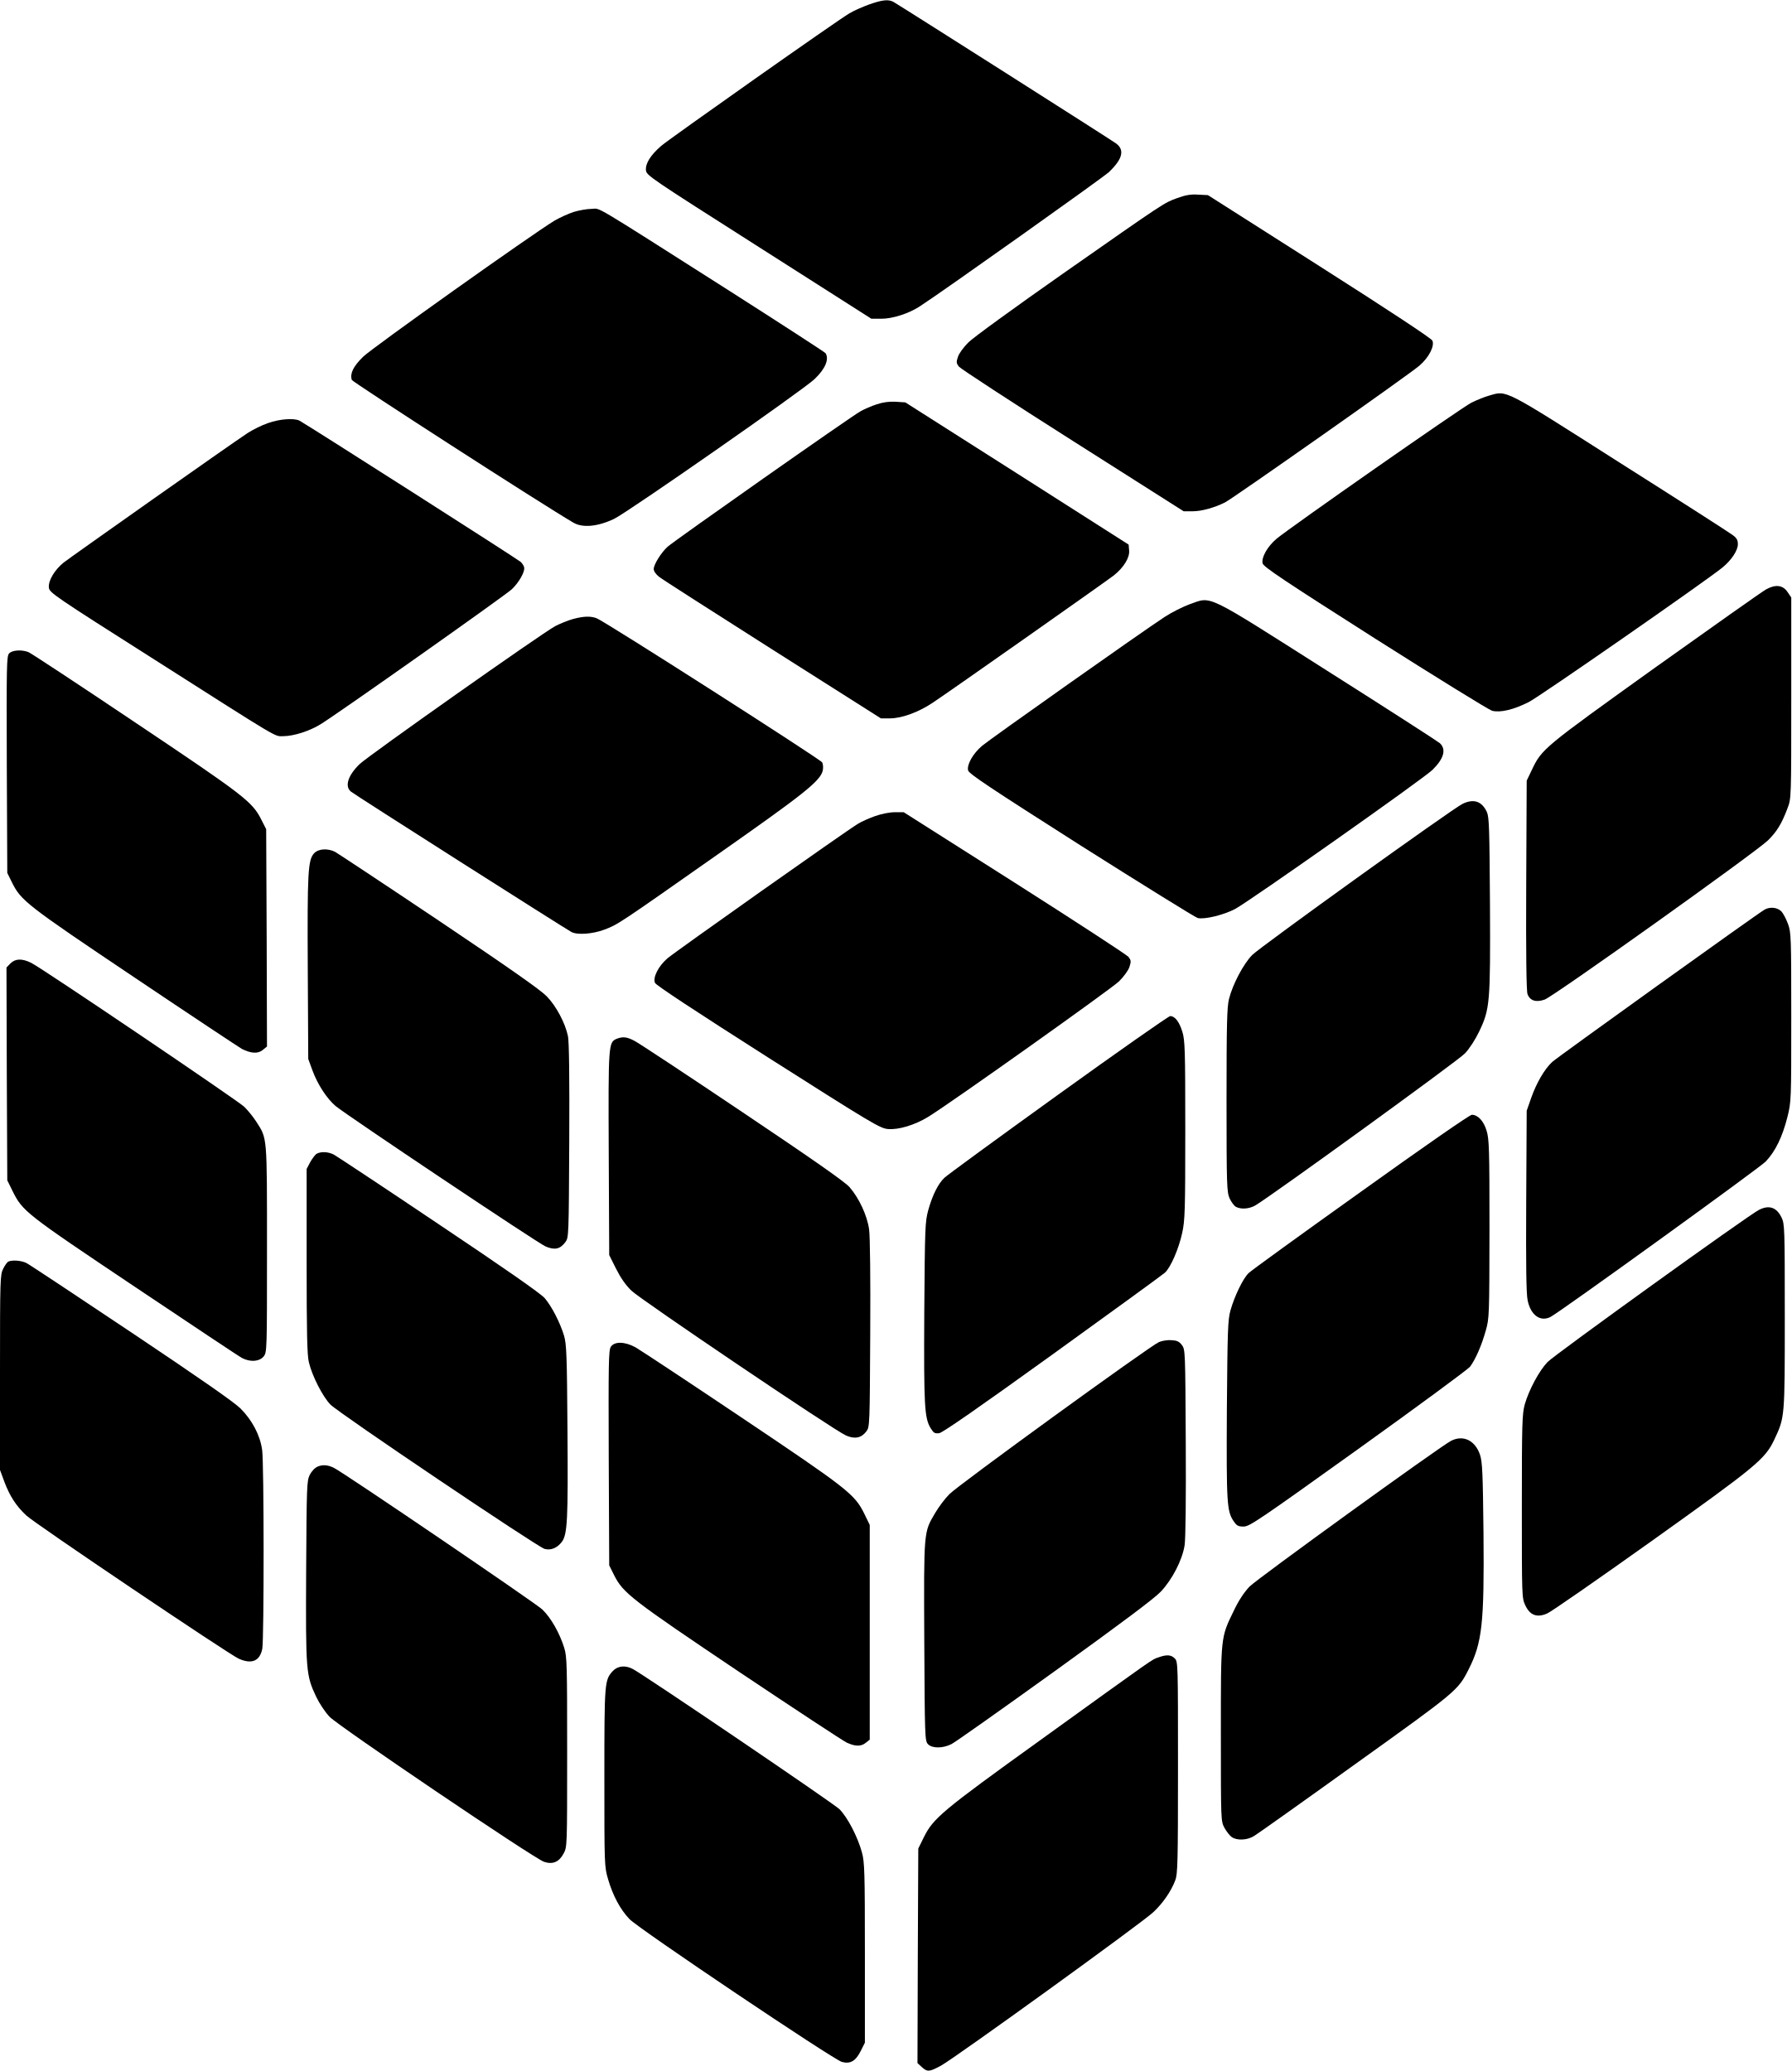
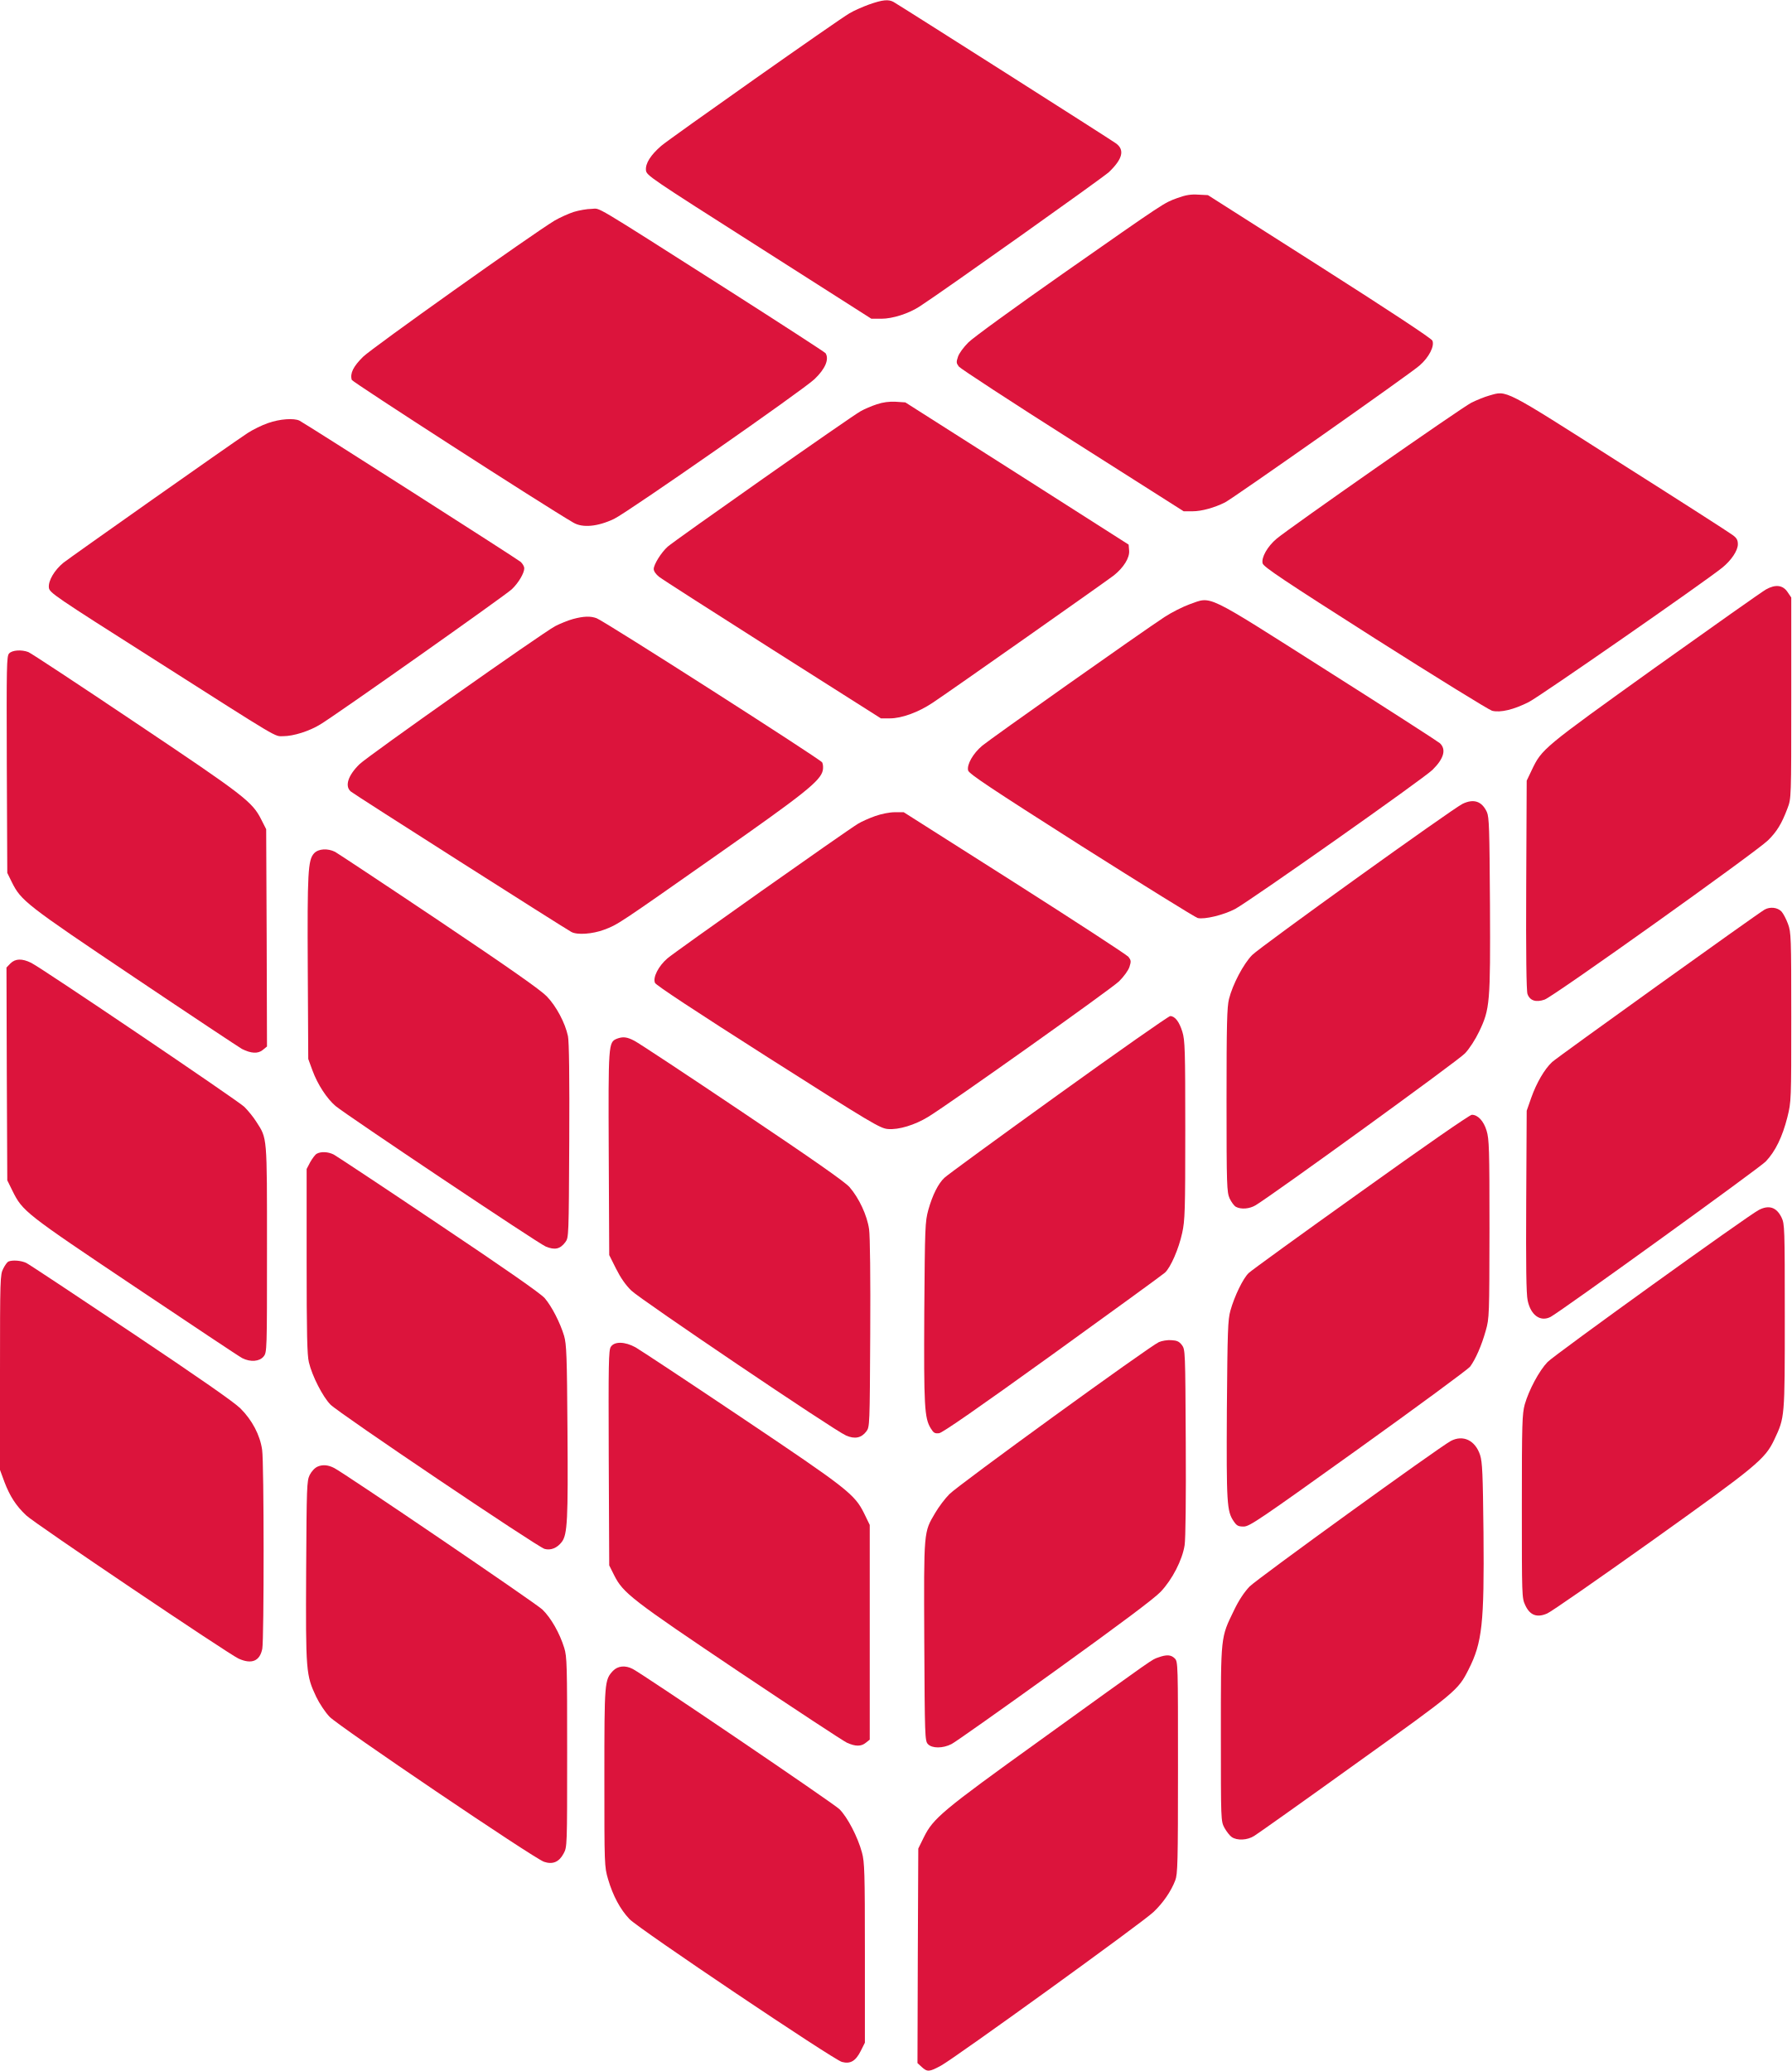
<svg xmlns="http://www.w3.org/2000/svg" version="1.0" width="1107pt" height="1280pt" viewBox="0 0 1107 1280" preserveAspectRatio="xMidYMid meet">
-   <g transform="translate(0,1280) scale(0.1,-0.1)" fill="#000000" stroke="none">
-     <path d="M5370 12772 c-41 -15 -95 -39 -120 -54 -71 -41 -1109 -773 -1163 -819 -66 -57 -99 -109 -95 -151 3 -32 21 -44 698 -475 l695 -443 62 0 c69 0 170 32 238 77 145 94 1137 799 1169 830 84 81 97 136 44 176 -31 23 -1326 846 -1376 875 -31 17 -67 14 -152 -16z" />
-     <path d="M7276 11576 c-84 -31 -64 -17 -711 -470 -291 -204 -553 -394 -581 -423 -29 -29 -58 -68 -64 -89 -11 -32 -10 -39 6 -60 11 -13 327 -220 704 -459 l685 -435 56 0 c55 0 134 22 200 55 49 25 1149 798 1202 846 58 50 94 121 79 154 -7 14 -253 177 -699 461 l-688 438 -60 3 c-45 3 -77 -2 -129 -21z" />
-     <path d="M3545 11490 c-33 -11 -86 -35 -117 -53 -142 -86 -1128 -787 -1184 -842 -61 -60 -82 -103 -70 -143 5 -14 1177 -770 1369 -882 57 -34 151 -25 252 23 82 39 1172 799 1239 864 67 64 91 123 68 160 -4 6 -271 179 -592 384 -880 560 -795 509 -854 508 -28 0 -78 -9 -111 -19z" />
-     <path d="M9203 10355 c-29 -8 -78 -28 -110 -44 -60 -30 -1122 -772 -1204 -841 -56 -47 -95 -116 -86 -152 6 -22 130 -105 694 -464 378 -240 704 -441 724 -447 52 -13 134 7 227 54 66 33 1083 740 1195 830 56 45 97 106 97 145 0 26 -7 39 -32 57 -18 14 -331 215 -696 446 -730 465 -697 448 -809 416z" />
-     <path d="M5418 10301 c-31 -10 -76 -29 -100 -43 -57 -31 -1154 -802 -1192 -837 -40 -36 -86 -110 -86 -138 0 -13 13 -32 33 -48 17 -14 333 -216 701 -450 l670 -425 55 0 c74 0 177 38 264 96 106 70 1076 753 1121 788 60 48 98 109 94 153 l-3 37 -690 440 -690 439 -60 4 c-40 2 -79 -3 -117 -16z" />
-     <path d="M1656 10185 c-38 -13 -94 -41 -125 -61 -108 -71 -1096 -768 -1139 -802 -56 -46 -94 -111 -90 -153 3 -32 28 -49 653 -446 793 -505 739 -473 796 -473 62 0 161 31 229 73 98 59 1144 798 1183 835 42 40 77 100 77 130 0 10 -10 28 -22 39 -20 18 -1314 844 -1367 873 -34 17 -122 11 -195 -15z" />
-     <path d="M10914 9157 c-22 -12 -332 -231 -688 -485 -693 -497 -697 -500 -760 -632 l-31 -65 -3 -646 c-2 -417 1 -656 8 -673 15 -41 53 -53 106 -34 55 19 1309 914 1380 984 55 54 85 103 121 199 23 60 23 61 23 681 l0 621 -23 34 c-29 43 -74 49 -133 16z" />
-     <path d="M7351 9065 c-41 -15 -111 -50 -155 -79 -142 -93 -1079 -755 -1126 -795 -57 -48 -96 -117 -87 -153 6 -21 135 -107 699 -466 381 -241 705 -442 720 -446 42 -10 161 19 231 56 91 49 1164 805 1220 860 71 70 86 127 45 165 -13 11 -326 213 -697 448 -767 487 -709 459 -850 410z" />
-     <path d="M3541 8974 c-30 -8 -79 -28 -110 -44 -82 -44 -1158 -803 -1209 -853 -71 -69 -93 -136 -54 -169 17 -16 1322 -846 1363 -868 36 -20 131 -13 203 14 85 32 83 31 701 465 539 378 636 455 650 520 3 16 2 38 -4 49 -10 19 -1345 873 -1394 891 -37 14 -80 13 -146 -5z" />
-     <path d="M56 8761 c-15 -17 -16 -73 -14 -687 l3 -669 28 -57 c57 -115 87 -139 759 -590 348 -234 647 -432 663 -441 56 -28 98 -31 128 -7 l27 22 -2 671 -3 672 -30 59 c-56 111 -101 146 -777 599 -350 235 -649 432 -663 437 -43 16 -100 12 -119 -9z" />
-     <path d="M9039 7832 c-61 -29 -1251 -884 -1301 -935 -53 -54 -120 -180 -143 -272 -12 -49 -15 -153 -15 -625 0 -533 2 -567 19 -607 11 -23 28 -46 39 -52 32 -17 84 -13 122 10 119 73 1253 895 1293 938 28 29 65 87 88 135 67 140 70 177 67 788 -3 469 -5 537 -19 569 -31 67 -81 84 -150 51z" />
-     <path d="M5408 7756 c-37 -13 -84 -34 -105 -47 -75 -45 -1136 -795 -1178 -832 -56 -48 -92 -119 -77 -152 7 -15 250 -175 699 -461 640 -407 692 -438 740 -442 67 -6 167 25 249 75 140 86 1133 792 1180 838 29 29 57 67 64 89 11 34 10 41 -6 62 -11 13 -327 219 -704 459 l-685 435 -55 0 c-32 0 -83 -10 -122 -24z" />
-     <path d="M1941 7526 c-38 -41 -42 -118 -39 -712 l3 -559 26 -71 c32 -87 89 -174 143 -220 73 -60 1249 -847 1298 -868 57 -24 90 -16 122 27 21 28 21 37 24 625 2 395 -1 614 -8 648 -17 81 -72 185 -131 246 -39 40 -228 173 -666 467 -337 226 -626 417 -642 426 -46 23 -103 20 -130 -9z" />
-     <path d="M10905 7178 c-44 -25 -1282 -913 -1313 -942 -47 -44 -96 -128 -129 -221 l-28 -80 -3 -558 c-2 -397 0 -575 9 -615 19 -91 79 -134 142 -101 65 35 1289 919 1329 960 60 63 103 152 134 274 24 97 24 102 24 619 0 494 -1 524 -20 575 -11 30 -29 65 -41 78 -25 25 -70 30 -104 11z" />
-     <path d="M64 6845 l-24 -25 2 -657 3 -658 32 -65 c63 -127 77 -138 756 -593 348 -233 646 -432 664 -441 51 -26 107 -21 132 10 21 26 21 34 21 665 0 706 2 680 -66 786 -18 29 -52 70 -74 92 -42 40 -1243 852 -1317 890 -57 28 -98 27 -129 -4z" />
-     <path d="M6539 6034 c-371 -267 -687 -498 -702 -513 -38 -35 -74 -106 -100 -199 -20 -74 -21 -101 -25 -632 -3 -584 1 -654 40 -718 18 -29 25 -33 52 -30 21 3 236 152 701 487 369 266 681 493 694 505 35 31 86 148 107 246 17 77 19 137 19 635 0 500 -2 555 -18 608 -19 62 -46 97 -75 97 -10 0 -322 -219 -693 -486z" />
-     <path d="M3812 6380 c-52 -22 -53 -29 -50 -709 l3 -628 42 -84 c28 -56 59 -101 95 -136 58 -56 1252 -863 1326 -895 54 -24 95 -16 126 25 21 28 21 37 24 603 2 345 -1 603 -7 646 -12 86 -62 193 -121 261 -29 33 -228 172 -663 464 -342 230 -642 428 -666 440 -47 25 -72 27 -109 13z" />
-     <path d="M8410 5434 c-366 -261 -678 -487 -693 -502 -35 -33 -88 -143 -113 -232 -16 -58 -18 -121 -22 -614 -3 -579 0 -626 42 -688 19 -28 28 -33 62 -33 36 0 96 41 706 478 367 263 679 493 693 510 34 46 71 130 97 223 22 77 22 93 23 629 0 497 -2 555 -18 607 -18 60 -54 98 -91 98 -13 0 -304 -202 -686 -476z" />
-     <path d="M1957 5669 c-9 -5 -27 -29 -40 -52 l-22 -42 0 -570 c0 -445 3 -582 14 -625 20 -85 86 -213 133 -261 50 -52 1275 -877 1323 -892 38 -11 78 5 107 43 35 47 39 138 35 687 -3 466 -6 535 -21 587 -24 80 -76 182 -120 233 -24 28 -249 185 -654 456 -339 228 -631 421 -649 431 -36 18 -79 20 -106 5z" />
-     <path d="M10870 5322 c-67 -34 -1264 -896 -1306 -940 -52 -54 -115 -172 -141 -262 -16 -60 -18 -112 -18 -630 0 -557 0 -566 21 -611 29 -63 73 -79 136 -51 24 10 313 211 643 446 654 467 703 507 761 630 64 137 64 131 64 760 0 551 -1 571 -20 611 -31 64 -78 79 -140 47z" />
-     <path d="M52 5003 c-7 -3 -21 -22 -32 -44 -19 -37 -20 -61 -20 -641 l0 -603 28 -76 c33 -86 71 -146 134 -205 49 -48 1249 -856 1312 -885 81 -37 132 -16 147 61 11 61 11 1148 -1 1229 -13 92 -62 184 -134 256 -42 41 -252 187 -676 471 -338 226 -629 419 -647 428 -31 15 -84 20 -111 9z" />
-     <path d="M7162 4505 c-57 -25 -1244 -886 -1295 -940 -27 -27 -66 -79 -87 -115 -72 -122 -71 -104 -68 -792 3 -590 4 -617 22 -637 25 -28 93 -28 147 0 22 11 309 214 637 450 411 296 615 449 655 491 72 76 134 197 148 288 6 40 9 287 7 637 -3 563 -3 572 -24 600 -17 22 -30 28 -65 30 -24 2 -59 -4 -77 -12z" />
-     <path d="M3775 4476 c-14 -20 -15 -102 -13 -687 l3 -664 30 -60 c56 -112 109 -152 774 -599 344 -230 643 -427 665 -437 53 -24 88 -24 117 0 l24 19 0 664 0 663 -34 70 c-59 120 -103 154 -760 595 -332 223 -626 417 -654 433 -66 36 -130 37 -152 3z" />
-     <path d="M8966 3894 c-80 -44 -1197 -852 -1244 -900 -34 -36 -67 -86 -96 -147 -83 -171 -81 -152 -81 -762 0 -540 0 -540 22 -582 13 -23 33 -49 45 -57 33 -23 97 -20 139 7 20 12 302 212 626 445 628 450 633 454 699 584 84 166 97 283 92 843 -4 371 -7 437 -21 482 -30 91 -105 127 -181 87z" />
-     <path d="M1964 3736 c-19 -8 -38 -29 -50 -52 -18 -37 -19 -70 -22 -595 -3 -621 -1 -642 62 -776 19 -40 56 -96 83 -124 54 -57 1261 -874 1325 -896 53 -18 93 -2 121 51 22 41 22 41 22 626 0 540 -1 590 -18 645 -28 91 -82 186 -135 237 -39 38 -1222 842 -1287 875 -37 19 -70 22 -101 9z" />
-     <path d="M7158 2556 c-42 -15 -1 14 -733 -514 -602 -433 -658 -480 -716 -598 l-34 -69 -3 -663 -2 -663 26 -24 c35 -32 47 -31 119 8 85 46 1249 887 1314 950 58 55 108 127 134 195 15 38 17 109 17 697 0 642 0 655 -20 675 -23 23 -50 25 -102 6z" />
-     <path d="M3788 2473 c-52 -57 -53 -65 -53 -658 0 -545 0 -551 23 -630 30 -102 75 -186 132 -246 57 -60 1259 -868 1313 -883 52 -14 85 5 117 69 l25 50 0 555 c0 498 -2 562 -18 620 -26 97 -90 219 -139 268 -38 37 -1207 830 -1278 867 -46 24 -92 19 -122 -12z" />
+   <g transform="translate(0,1280) scale(0.1,-0.1)" fill="#dc143c" stroke="none">
+     <path d="M5370 12772 c-41 -15 -95 -39 -120 -54 -71 -41 -1109 -773 -1163 -819 -66 -57 -99 -109 -95 -151 3 -32 21 -44 698 -475 l695 -443 62 0 c69 0 170 32 238 77 145 94 1137 799 1169 830 84 81 97 136 44 176 -31 23 -1326 846 -1376 875 -31 17 -67 14 -152 -16z" fill="#dc143c" />
+     <path d="M7276 11576 c-84 -31 -64 -17 -711 -470 -291 -204 -553 -394 -581 -423 -29 -29 -58 -68 -64 -89 -11 -32 -10 -39 6 -60 11 -13 327 -220 704 -459 l685 -435 56 0 c55 0 134 22 200 55 49 25 1149 798 1202 846 58 50 94 121 79 154 -7 14 -253 177 -699 461 l-688 438 -60 3 c-45 3 -77 -2 -129 -21z" fill="#dc143c" />
+     <path d="M3545 11490 c-33 -11 -86 -35 -117 -53 -142 -86 -1128 -787 -1184 -842 -61 -60 -82 -103 -70 -143 5 -14 1177 -770 1369 -882 57 -34 151 -25 252 23 82 39 1172 799 1239 864 67 64 91 123 68 160 -4 6 -271 179 -592 384 -880 560 -795 509 -854 508 -28 0 -78 -9 -111 -19z" fill="#dc143c" />
+     <path d="M9203 10355 c-29 -8 -78 -28 -110 -44 -60 -30 -1122 -772 -1204 -841 -56 -47 -95 -116 -86 -152 6 -22 130 -105 694 -464 378 -240 704 -441 724 -447 52 -13 134 7 227 54 66 33 1083 740 1195 830 56 45 97 106 97 145 0 26 -7 39 -32 57 -18 14 -331 215 -696 446 -730 465 -697 448 -809 416z" fill="#dc143c" />
+     <path d="M5418 10301 c-31 -10 -76 -29 -100 -43 -57 -31 -1154 -802 -1192 -837 -40 -36 -86 -110 -86 -138 0 -13 13 -32 33 -48 17 -14 333 -216 701 -450 l670 -425 55 0 c74 0 177 38 264 96 106 70 1076 753 1121 788 60 48 98 109 94 153 l-3 37 -690 440 -690 439 -60 4 c-40 2 -79 -3 -117 -16z" fill="#dc143c" />
+     <path d="M1656 10185 c-38 -13 -94 -41 -125 -61 -108 -71 -1096 -768 -1139 -802 -56 -46 -94 -111 -90 -153 3 -32 28 -49 653 -446 793 -505 739 -473 796 -473 62 0 161 31 229 73 98 59 1144 798 1183 835 42 40 77 100 77 130 0 10 -10 28 -22 39 -20 18 -1314 844 -1367 873 -34 17 -122 11 -195 -15z" fill="#dc143c" />
+     <path d="M10914 9157 c-22 -12 -332 -231 -688 -485 -693 -497 -697 -500 -760 -632 l-31 -65 -3 -646 c-2 -417 1 -656 8 -673 15 -41 53 -53 106 -34 55 19 1309 914 1380 984 55 54 85 103 121 199 23 60 23 61 23 681 l0 621 -23 34 c-29 43 -74 49 -133 16z" fill="#dc143c" />
+     <path d="M7351 9065 c-41 -15 -111 -50 -155 -79 -142 -93 -1079 -755 -1126 -795 -57 -48 -96 -117 -87 -153 6 -21 135 -107 699 -466 381 -241 705 -442 720 -446 42 -10 161 19 231 56 91 49 1164 805 1220 860 71 70 86 127 45 165 -13 11 -326 213 -697 448 -767 487 -709 459 -850 410z" fill="#dc143c" />
+     <path d="M3541 8974 c-30 -8 -79 -28 -110 -44 -82 -44 -1158 -803 -1209 -853 -71 -69 -93 -136 -54 -169 17 -16 1322 -846 1363 -868 36 -20 131 -13 203 14 85 32 83 31 701 465 539 378 636 455 650 520 3 16 2 38 -4 49 -10 19 -1345 873 -1394 891 -37 14 -80 13 -146 -5z" fill="#dc143c" />
+     <path d="M56 8761 c-15 -17 -16 -73 -14 -687 l3 -669 28 -57 c57 -115 87 -139 759 -590 348 -234 647 -432 663 -441 56 -28 98 -31 128 -7 l27 22 -2 671 -3 672 -30 59 c-56 111 -101 146 -777 599 -350 235 -649 432 -663 437 -43 16 -100 12 -119 -9z" fill="#dc143c" />
+     <path d="M9039 7832 c-61 -29 -1251 -884 -1301 -935 -53 -54 -120 -180 -143 -272 -12 -49 -15 -153 -15 -625 0 -533 2 -567 19 -607 11 -23 28 -46 39 -52 32 -17 84 -13 122 10 119 73 1253 895 1293 938 28 29 65 87 88 135 67 140 70 177 67 788 -3 469 -5 537 -19 569 -31 67 -81 84 -150 51z" fill="#dc143c" />
+     <path d="M5408 7756 c-37 -13 -84 -34 -105 -47 -75 -45 -1136 -795 -1178 -832 -56 -48 -92 -119 -77 -152 7 -15 250 -175 699 -461 640 -407 692 -438 740 -442 67 -6 167 25 249 75 140 86 1133 792 1180 838 29 29 57 67 64 89 11 34 10 41 -6 62 -11 13 -327 219 -704 459 l-685 435 -55 0 c-32 0 -83 -10 -122 -24z" fill="#dc143c" />
+     <path d="M1941 7526 c-38 -41 -42 -118 -39 -712 l3 -559 26 -71 c32 -87 89 -174 143 -220 73 -60 1249 -847 1298 -868 57 -24 90 -16 122 27 21 28 21 37 24 625 2 395 -1 614 -8 648 -17 81 -72 185 -131 246 -39 40 -228 173 -666 467 -337 226 -626 417 -642 426 -46 23 -103 20 -130 -9z" fill="#dc143c" />
+     <path d="M10905 7178 c-44 -25 -1282 -913 -1313 -942 -47 -44 -96 -128 -129 -221 l-28 -80 -3 -558 c-2 -397 0 -575 9 -615 19 -91 79 -134 142 -101 65 35 1289 919 1329 960 60 63 103 152 134 274 24 97 24 102 24 619 0 494 -1 524 -20 575 -11 30 -29 65 -41 78 -25 25 -70 30 -104 11z" fill="#dc143c" />
+     <path d="M64 6845 l-24 -25 2 -657 3 -658 32 -65 c63 -127 77 -138 756 -593 348 -233 646 -432 664 -441 51 -26 107 -21 132 10 21 26 21 34 21 665 0 706 2 680 -66 786 -18 29 -52 70 -74 92 -42 40 -1243 852 -1317 890 -57 28 -98 27 -129 -4z" fill="#dc143c" />
+     <path d="M6539 6034 c-371 -267 -687 -498 -702 -513 -38 -35 -74 -106 -100 -199 -20 -74 -21 -101 -25 -632 -3 -584 1 -654 40 -718 18 -29 25 -33 52 -30 21 3 236 152 701 487 369 266 681 493 694 505 35 31 86 148 107 246 17 77 19 137 19 635 0 500 -2 555 -18 608 -19 62 -46 97 -75 97 -10 0 -322 -219 -693 -486z" fill="#dc143c" />
+     <path d="M3812 6380 c-52 -22 -53 -29 -50 -709 l3 -628 42 -84 c28 -56 59 -101 95 -136 58 -56 1252 -863 1326 -895 54 -24 95 -16 126 25 21 28 21 37 24 603 2 345 -1 603 -7 646 -12 86 -62 193 -121 261 -29 33 -228 172 -663 464 -342 230 -642 428 -666 440 -47 25 -72 27 -109 13z" fill="#dc143c" />
+     <path d="M8410 5434 c-366 -261 -678 -487 -693 -502 -35 -33 -88 -143 -113 -232 -16 -58 -18 -121 -22 -614 -3 -579 0 -626 42 -688 19 -28 28 -33 62 -33 36 0 96 41 706 478 367 263 679 493 693 510 34 46 71 130 97 223 22 77 22 93 23 629 0 497 -2 555 -18 607 -18 60 -54 98 -91 98 -13 0 -304 -202 -686 -476z" fill="#dc143c" />
+     <path d="M1957 5669 c-9 -5 -27 -29 -40 -52 l-22 -42 0 -570 c0 -445 3 -582 14 -625 20 -85 86 -213 133 -261 50 -52 1275 -877 1323 -892 38 -11 78 5 107 43 35 47 39 138 35 687 -3 466 -6 535 -21 587 -24 80 -76 182 -120 233 -24 28 -249 185 -654 456 -339 228 -631 421 -649 431 -36 18 -79 20 -106 5z" fill="#dc143c" />
+     <path d="M10870 5322 c-67 -34 -1264 -896 -1306 -940 -52 -54 -115 -172 -141 -262 -16 -60 -18 -112 -18 -630 0 -557 0 -566 21 -611 29 -63 73 -79 136 -51 24 10 313 211 643 446 654 467 703 507 761 630 64 137 64 131 64 760 0 551 -1 571 -20 611 -31 64 -78 79 -140 47z" fill="#dc143c" />
+     <path d="M52 5003 c-7 -3 -21 -22 -32 -44 -19 -37 -20 -61 -20 -641 l0 -603 28 -76 c33 -86 71 -146 134 -205 49 -48 1249 -856 1312 -885 81 -37 132 -16 147 61 11 61 11 1148 -1 1229 -13 92 -62 184 -134 256 -42 41 -252 187 -676 471 -338 226 -629 419 -647 428 -31 15 -84 20 -111 9z" fill="#dc143c" />
+     <path d="M7162 4505 c-57 -25 -1244 -886 -1295 -940 -27 -27 -66 -79 -87 -115 -72 -122 -71 -104 -68 -792 3 -590 4 -617 22 -637 25 -28 93 -28 147 0 22 11 309 214 637 450 411 296 615 449 655 491 72 76 134 197 148 288 6 40 9 287 7 637 -3 563 -3 572 -24 600 -17 22 -30 28 -65 30 -24 2 -59 -4 -77 -12z" fill="#dc143c" />
+     <path d="M3775 4476 c-14 -20 -15 -102 -13 -687 l3 -664 30 -60 c56 -112 109 -152 774 -599 344 -230 643 -427 665 -437 53 -24 88 -24 117 0 l24 19 0 664 0 663 -34 70 c-59 120 -103 154 -760 595 -332 223 -626 417 -654 433 -66 36 -130 37 -152 3z" fill="#dc143c" />
+     <path d="M8966 3894 c-80 -44 -1197 -852 -1244 -900 -34 -36 -67 -86 -96 -147 -83 -171 -81 -152 -81 -762 0 -540 0 -540 22 -582 13 -23 33 -49 45 -57 33 -23 97 -20 139 7 20 12 302 212 626 445 628 450 633 454 699 584 84 166 97 283 92 843 -4 371 -7 437 -21 482 -30 91 -105 127 -181 87z" fill="#dc143c" />
+     <path d="M1964 3736 c-19 -8 -38 -29 -50 -52 -18 -37 -19 -70 -22 -595 -3 -621 -1 -642 62 -776 19 -40 56 -96 83 -124 54 -57 1261 -874 1325 -896 53 -18 93 -2 121 51 22 41 22 41 22 626 0 540 -1 590 -18 645 -28 91 -82 186 -135 237 -39 38 -1222 842 -1287 875 -37 19 -70 22 -101 9z" fill="#dc143c" />
+     <path d="M7158 2556 c-42 -15 -1 14 -733 -514 -602 -433 -658 -480 -716 -598 l-34 -69 -3 -663 -2 -663 26 -24 c35 -32 47 -31 119 8 85 46 1249 887 1314 950 58 55 108 127 134 195 15 38 17 109 17 697 0 642 0 655 -20 675 -23 23 -50 25 -102 6z" fill="#dc143c" />
+     <path d="M3788 2473 c-52 -57 -53 -65 -53 -658 0 -545 0 -551 23 -630 30 -102 75 -186 132 -246 57 -60 1259 -868 1313 -883 52 -14 85 5 117 69 l25 50 0 555 c0 498 -2 562 -18 620 -26 97 -90 219 -139 268 -38 37 -1207 830 -1278 867 -46 24 -92 19 -122 -12z" fill="#dc143c" />
  </g>
</svg>
